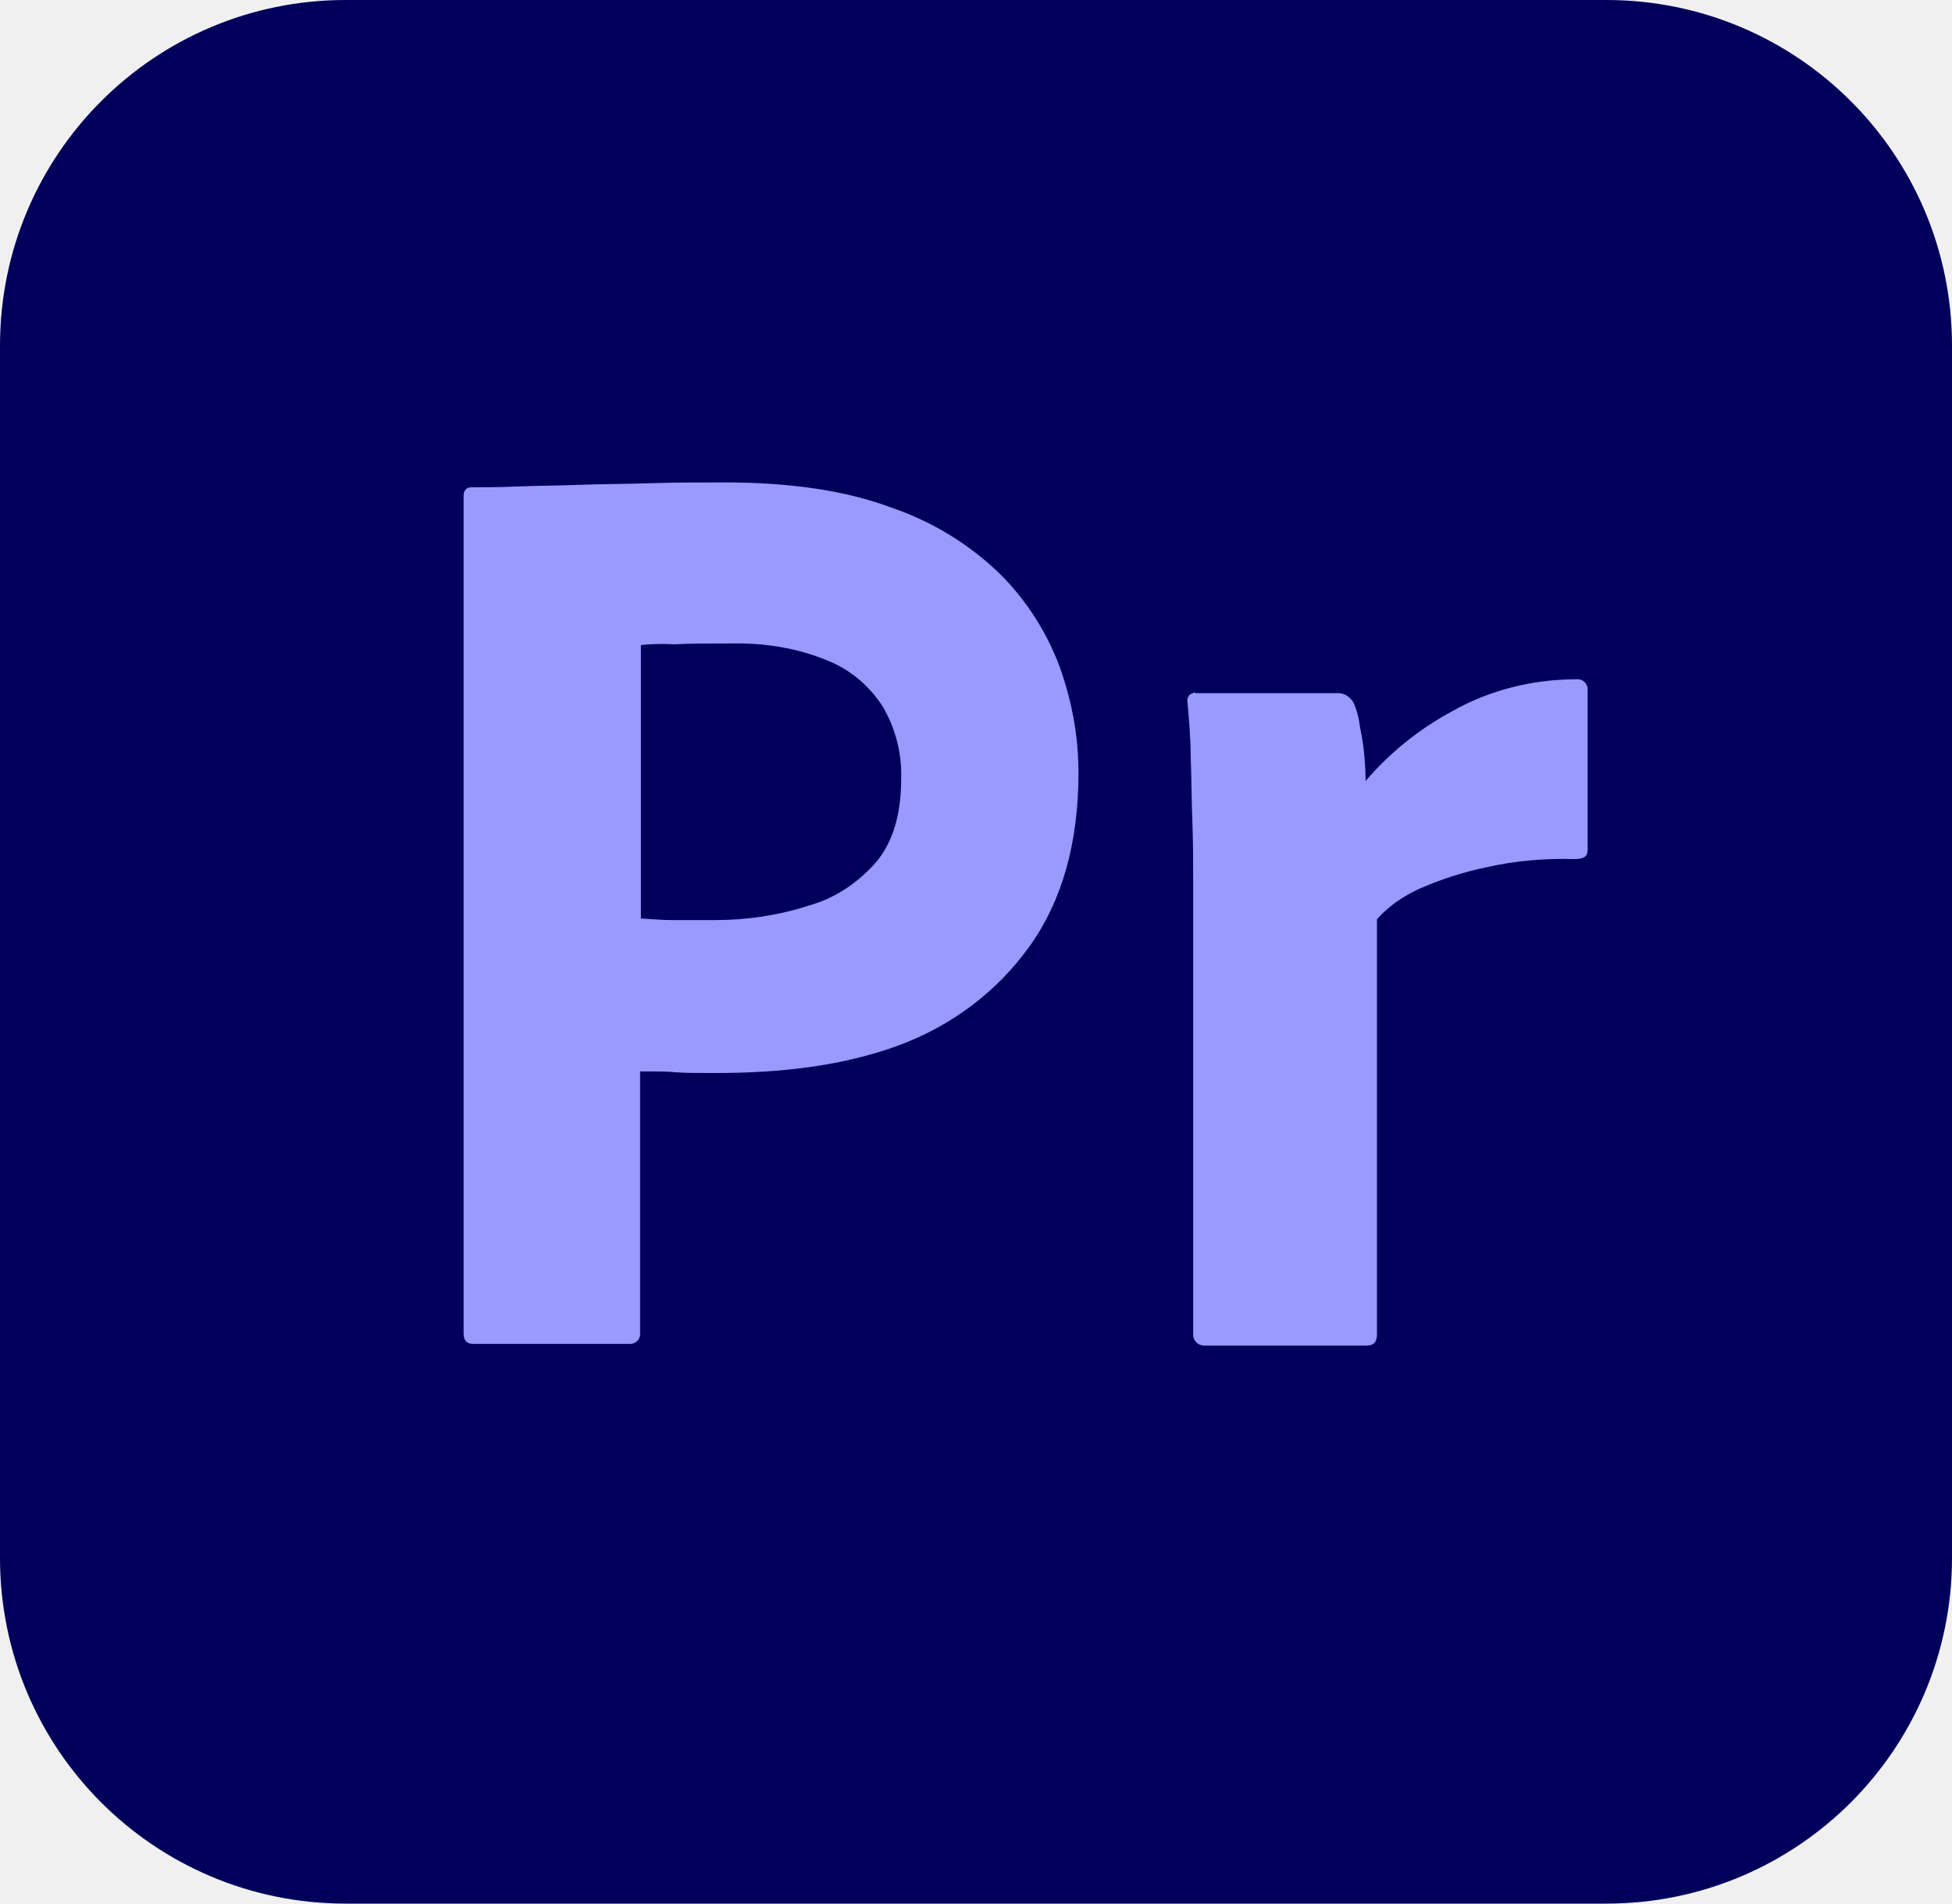
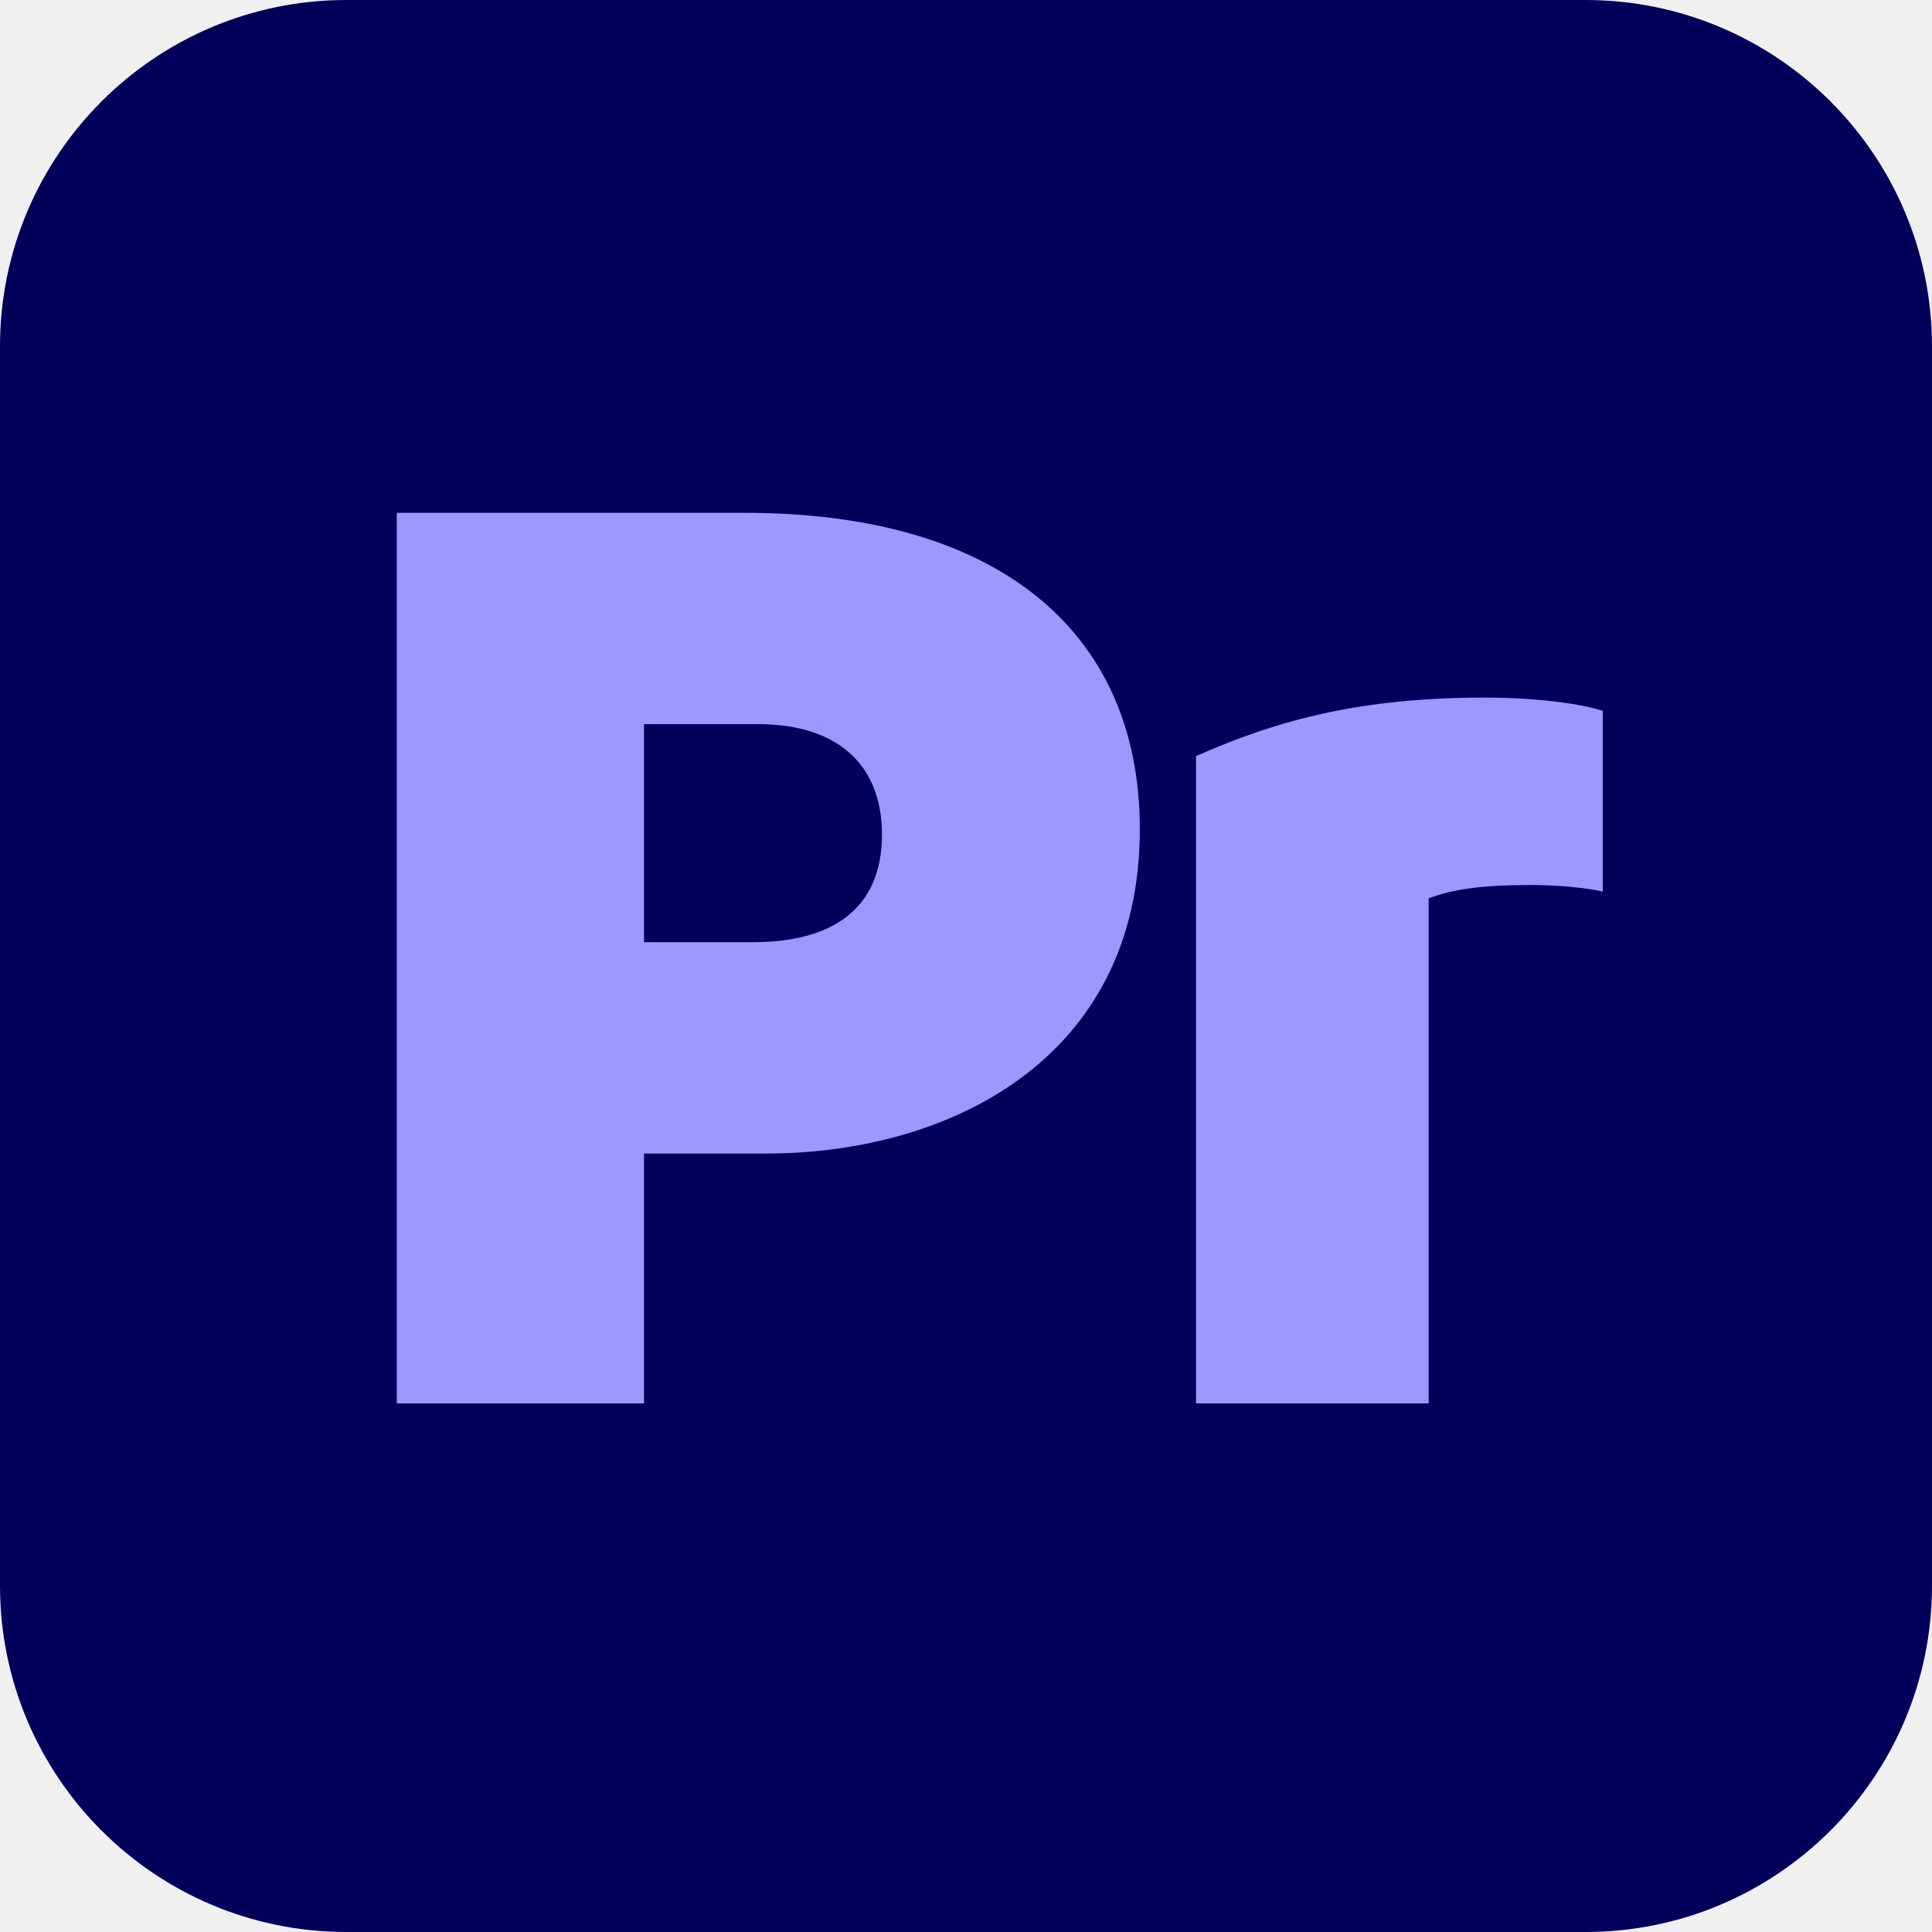
- <svg xmlns="http://www.w3.org/2000/svg" style="enable-background:new 0 0 240 234" version="1.1" viewBox="0 0 240 234" xml:space="preserve">
-   <style type="text/css">
- 	.st0{fill:#00005B;}
- 	.st1{fill:#9999FF;}
- </style>
-   <g id="vlpa">
-     <g id="vlpb">
-       <g id="vlpc">
-         <g id="vlpd">
-           <path class="st0" d="M42.5,0h155C221,0,240,19,240,42.5v149c0,23.5-19,42.5-42.5,42.5h-155C19,234,0,215,0,191.5v-149      C0,19,19,0,42.5,0z" />
-         </g>
-       </g>
-     </g>
-     <g id="vlpe">
-       <g id="vlpf">
-         <path class="st1" d="m57 164v-103c0-0.7 0.3-1.1 1-1.1 1.7 0 3.3 0 5.6-0.1 2.4-0.1 4.9-0.1 7.6-0.2s5.6-0.1 8.7-0.2 6.1-0.1 9.1-0.1c8.2 0 15 1 20.6 3.1 5 1.7 9.6 4.5 13.4 8.2 3.2 3.2 5.7 7.1 7.3 11.4 1.5 4.2 2.3 8.5 2.3 13 0 8.6-2 15.7-6 21.3s-9.6 9.8-16.1 12.2c-6.8 2.5-14.3 3.4-22.5 3.4-2.4 0-4 0-5-0.1s-2.4-0.1-4.3-0.1v32.1c0.1 0.7-0.4 1.3-1.1 1.4h-0.4-19c-0.8 0-1.2-0.4-1.2-1.3zm21.8-84.7v33.6c1.4 0.1 2.7 0.2 3.9 0.2h5.3c3.9 0 7.8-0.6 11.5-1.8 3.2-0.9 6-2.8 8.2-5.3 2.1-2.5 3.1-5.9 3.1-10.3 0.1-3.1-0.7-6.2-2.3-8.9-1.7-2.6-4.1-4.6-7-5.7-3.7-1.5-7.7-2.1-11.8-2-2.6 0-4.9 0-6.8 0.1-2-0.1-3.4 0-4.1 0.1z" />
-         <path class="st1" d="m147 85.2h17.5c1 0 1.8 0.7 2.1 1.6 0.3 0.8 0.5 1.6 0.6 2.5 0.2 1 0.4 2.1 0.5 3.1 0.1 1.1 0.2 2.3 0.2 3.6 3-3.5 6.6-6.4 10.7-8.6 4.6-2.6 9.9-3.9 15.2-3.9 0.7-0.1 1.3 0.4 1.4 1.1v0.4 19.5c0 0.8-0.5 1.1-1.6 1.1-3.6-0.1-7.3 0.2-10.8 1-2.9 0.6-5.7 1.5-8.4 2.7-1.9 0.9-3.7 2.1-5.1 3.7v51c0 1-0.4 1.4-1.3 1.4h-19.7c-0.8 0.1-1.5-0.4-1.6-1.2v-0.4-55.4c0-2.4 0-4.9-0.1-7.5s-0.1-5.2-0.2-7.8c0-2.3-0.2-4.5-0.4-6.8-0.1-0.5 0.2-1 0.7-1.1 0-0.1 0.2-0.1 0.3 0z" />
-       </g>
-     </g>
-   </g>
+ <svg xmlns="http://www.w3.org/2000/svg" width="240" height="240" viewBox="0 0 240 240" fill="none" class="premiere-pro-2025">
+   <path id="Vector" d="M196.959 0H43.041C19.27 0 0 19.27 0 43.041V196.959C0 220.73 19.27 240 43.041 240H196.959C220.73 240 240 220.73 240 196.959V43.041C240 19.27 220.73 0 196.959 0Z" fill="#00005B" />
+   <path id="Vector_2" d="M92.552 63.706C123.925 63.706 141.594 78.402 141.594 103.005C141.594 131.737 117.65 143.296 95.193 143.296H80.002V174.339H49.289V63.706H92.552ZM80.002 89.96V117.041H93.543C102.955 117.041 109.559 113.243 109.559 103.666C109.559 94.914 103.945 89.96 94.203 89.96H80.002Z" fill="#9999FF" />
+   <path id="Vector_3" d="M184.411 86.658C191.181 86.658 196.63 87.484 199.107 88.309V110.766C197.125 110.271 193.327 109.94 190.19 109.94C184.081 109.94 180.613 110.436 177.475 111.592V174.339H148.579V93.924C158.981 89.3 169.385 86.658 184.411 86.658Z" fill="#9999FF" />
+   <defs>
+     <clipPath id="clip0_2136_9240">
+       <rect width="240" height="240" fill="white" />
+     </clipPath>
+   </defs>
</svg>
